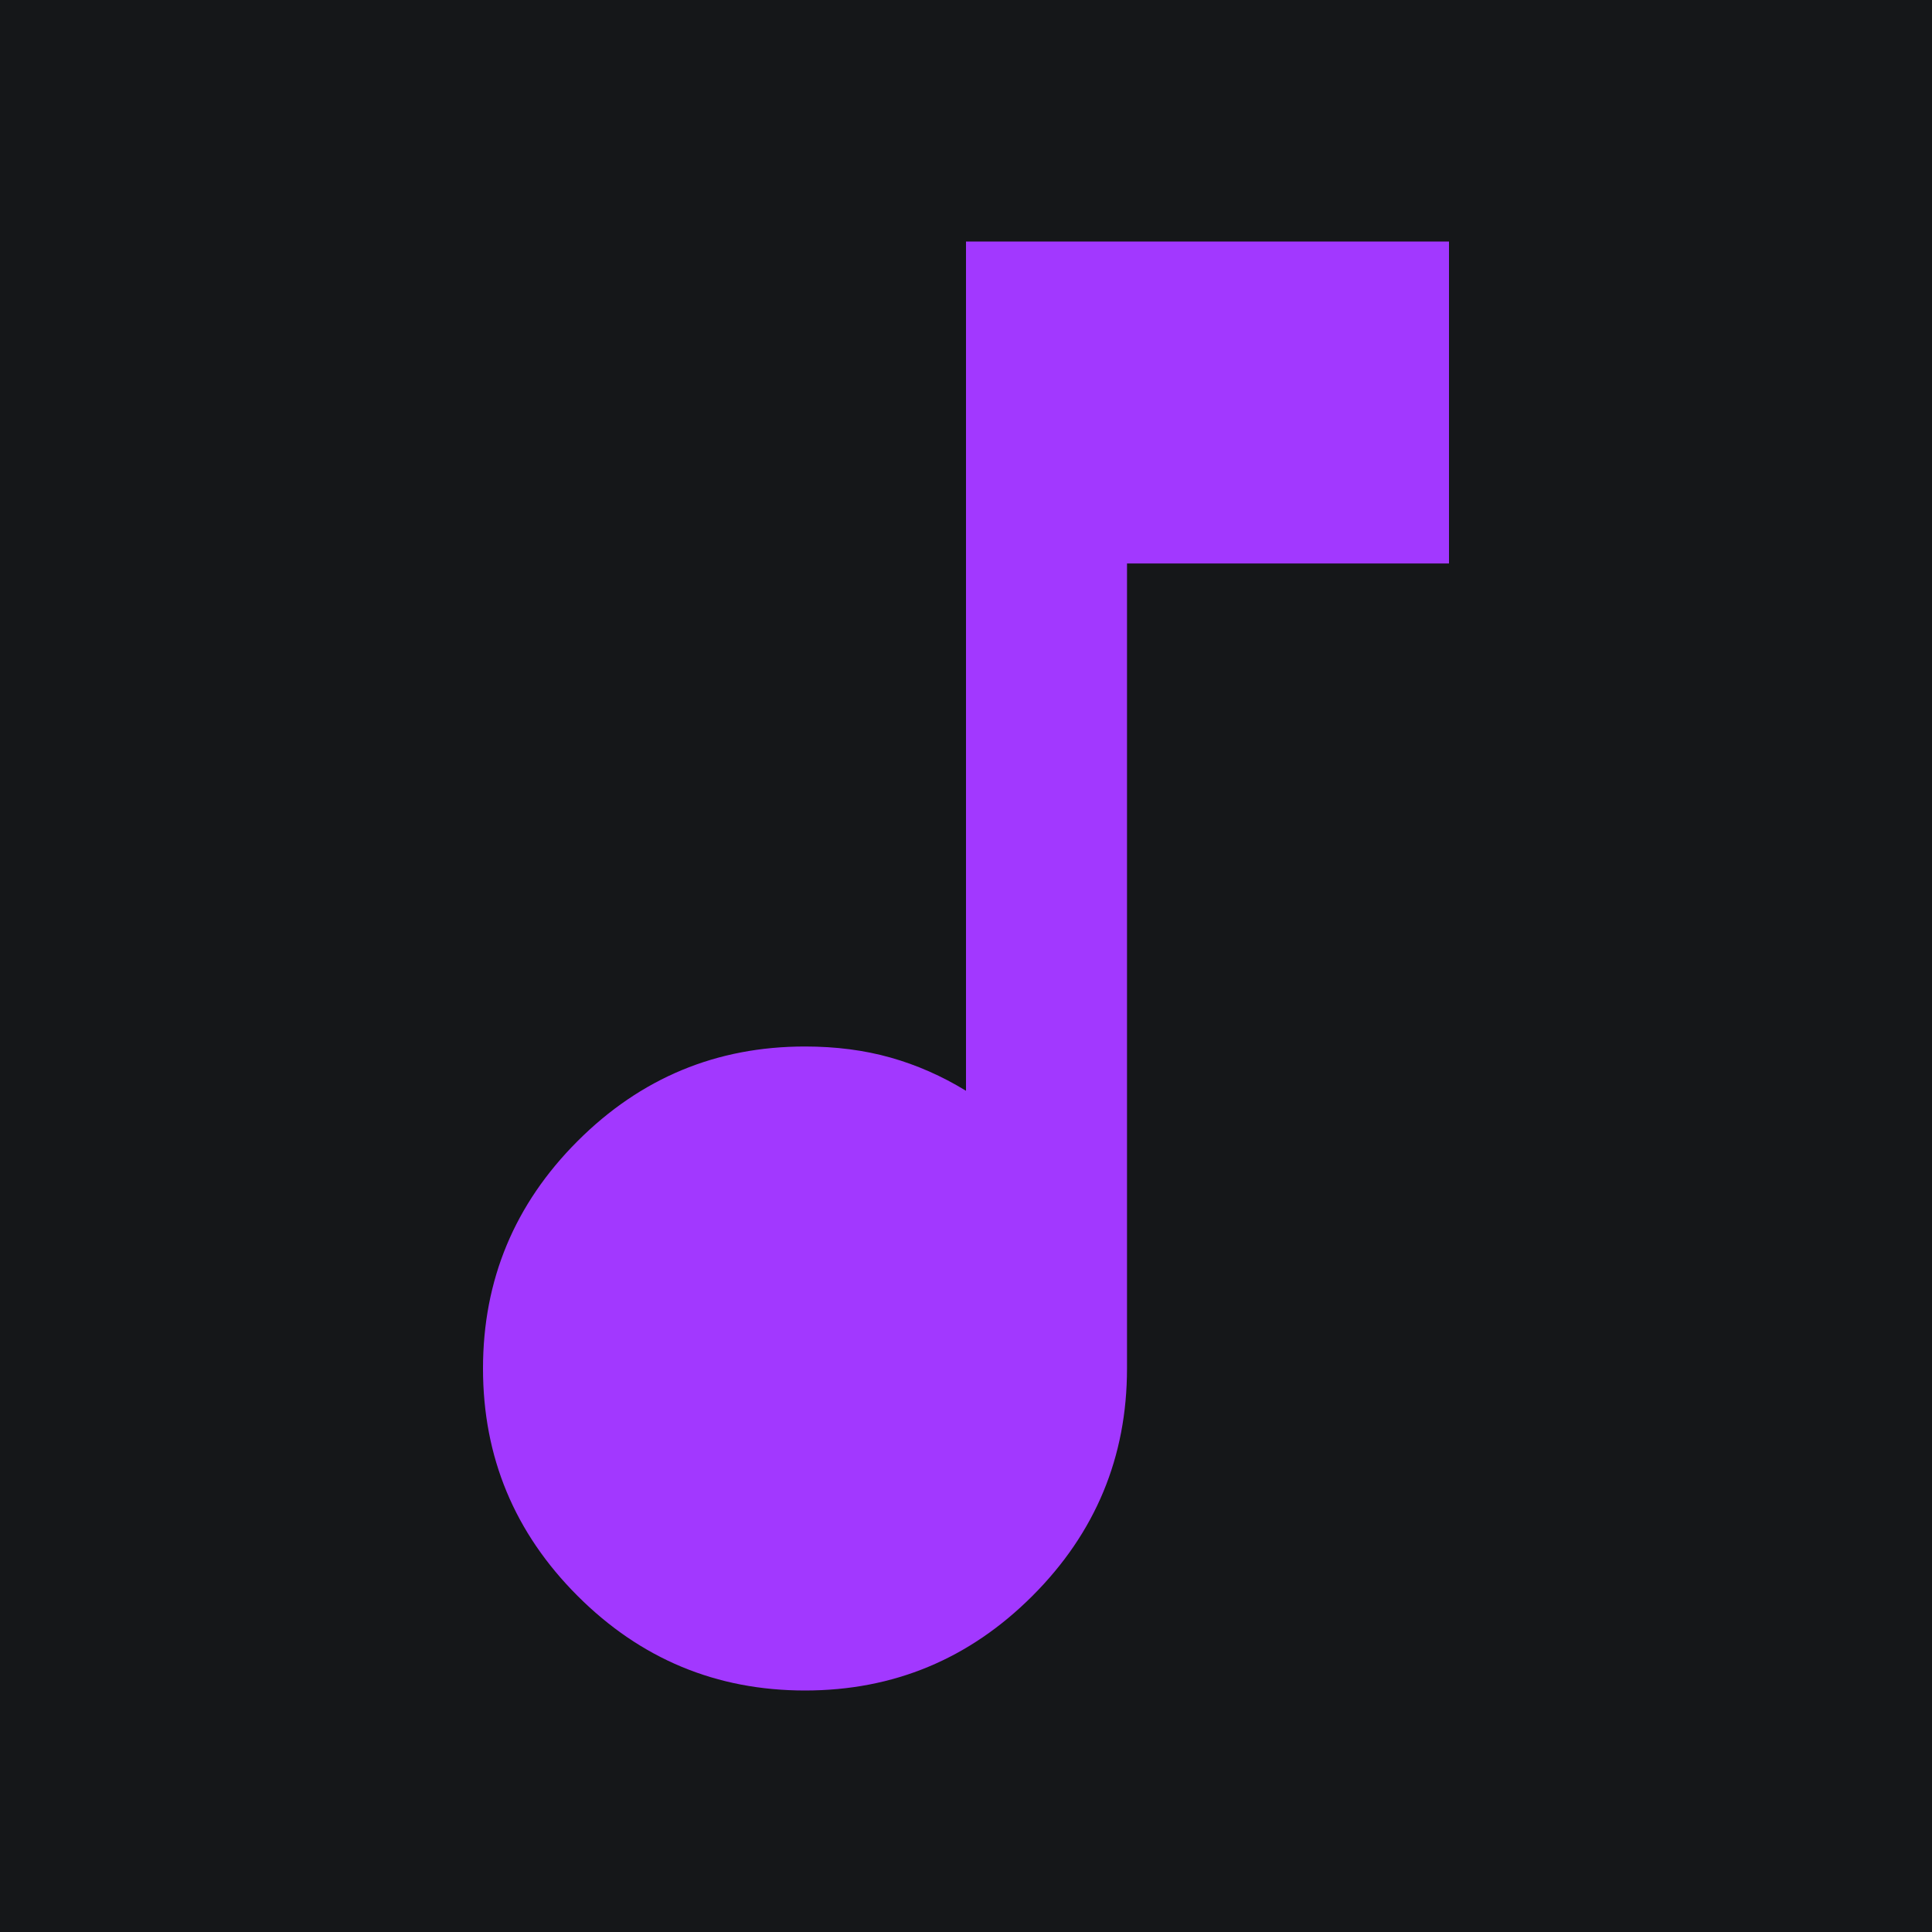
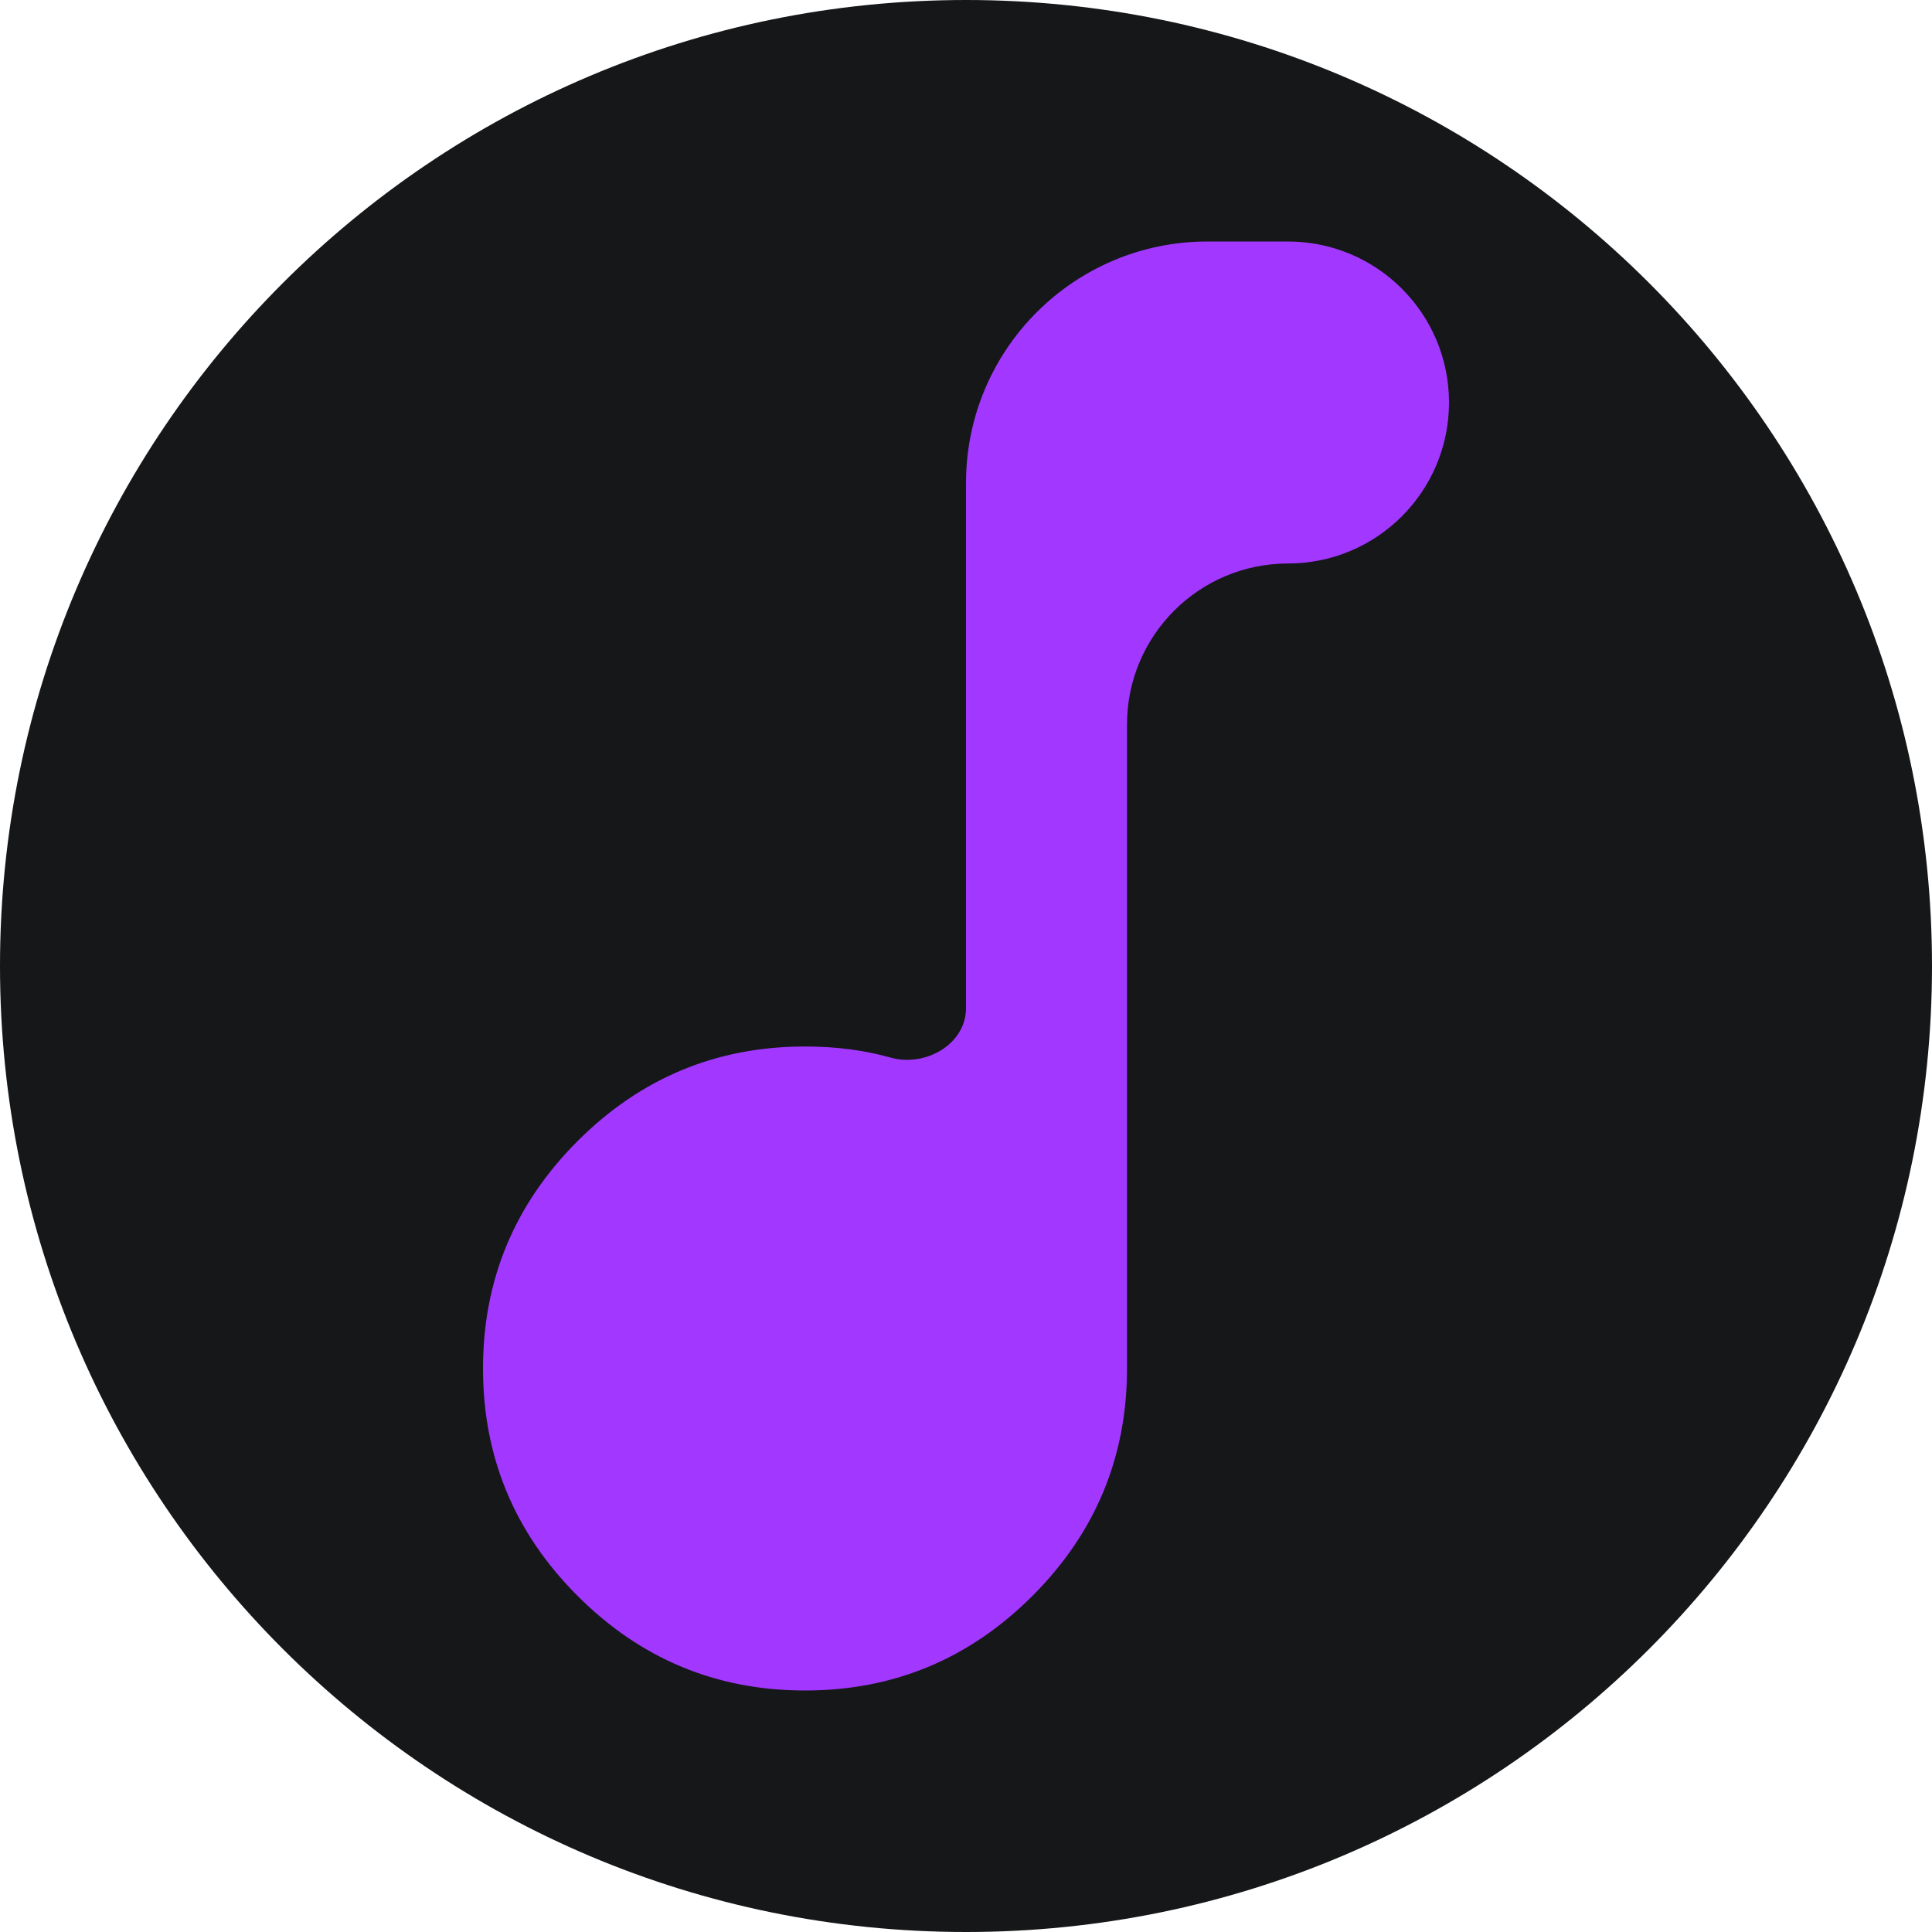
<svg xmlns="http://www.w3.org/2000/svg" width="512" height="512" viewBox="0 0 512 512" fill="none">
-   <rect width="512" height="512" fill="#151719" />
-   <path d="M153.067 422.933C136.356 406.222 128 386.133 128 362.667C128 339.2 136.356 319.111 153.067 302.4C169.778 285.689 189.867 277.333 213.333 277.333C221.511 277.333 229.067 278.311 236 280.267C242.933 282.222 249.6 285.156 256 289.067V64H384V149.333H298.667V362.667C298.667 386.133 290.311 406.222 273.6 422.933C256.889 439.644 236.8 448 213.333 448C189.867 448 169.778 439.644 153.067 422.933Z" fill="#A238FF" />
+   <rect width="512" height="512" rx="256" fill="#151719" />
+   <path d="M153.067 422.933C136.356 406.222 128 386.133 128 362.667C128 339.2 136.356 319.111 153.067 302.4C169.778 285.689 189.867 277.333 213.333 277.333C221.511 277.333 229.067 278.311 236 280.267C245.24 282.873 256 276.748 256 267.148V128C256 92.654 284.654 64 320 64H341.333C364.897 64 384 83.103 384 106.667C384 130.231 364.897 149.333 341.333 149.333C317.769 149.333 298.667 168.436 298.667 192V362.667C298.667 386.133 290.311 406.222 273.6 422.933C256.889 439.644 236.8 448 213.333 448C189.867 448 169.778 439.644 153.067 422.933Z" fill="#A238FF" />
</svg>
